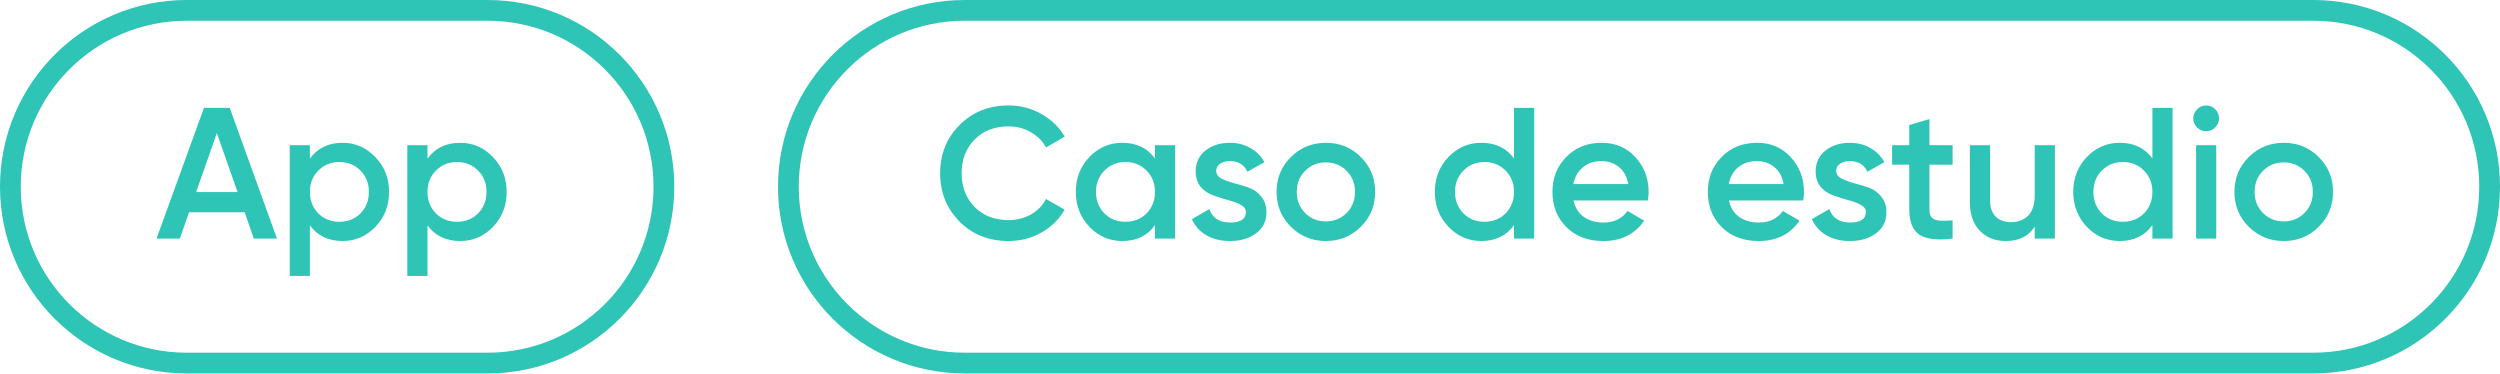
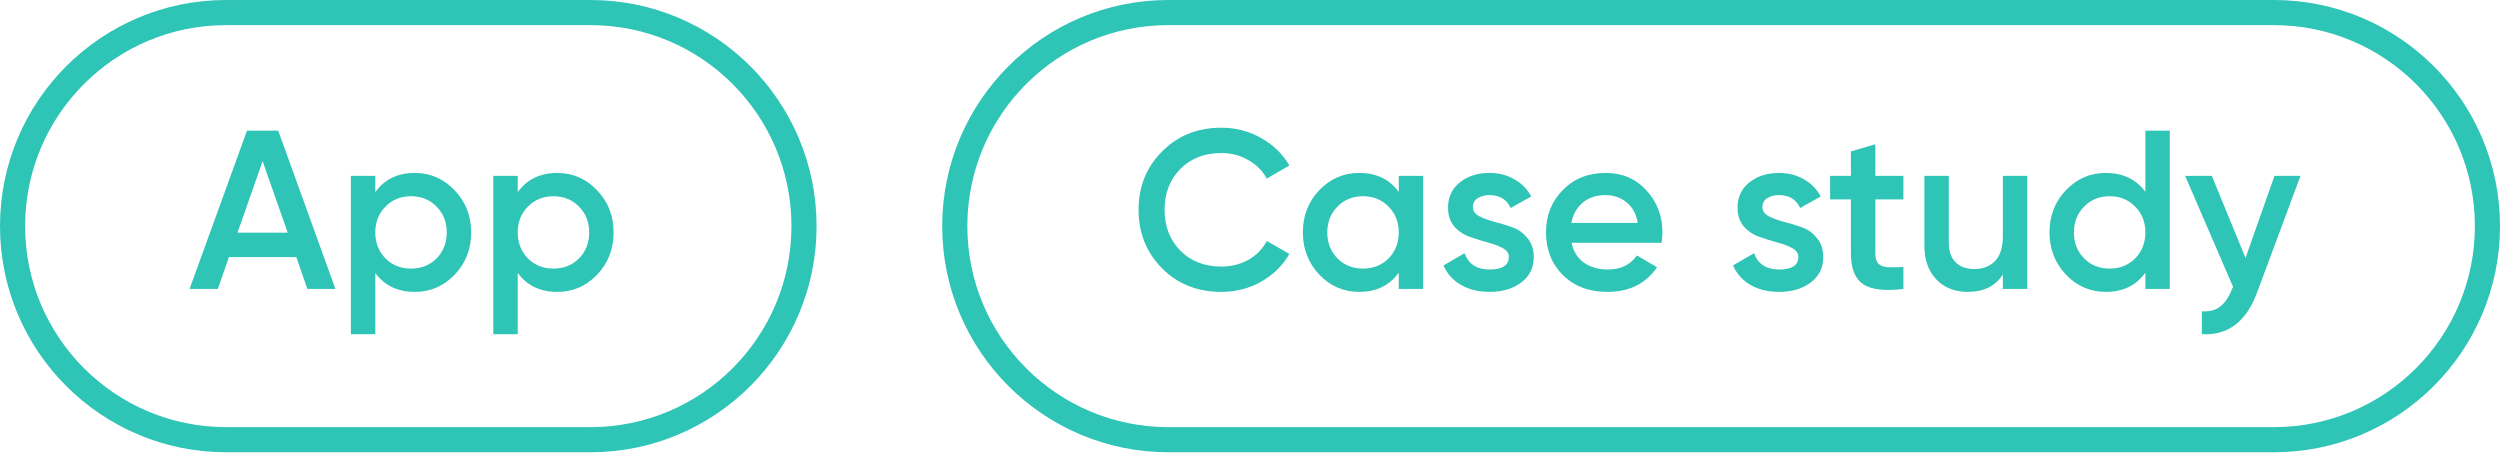
- <svg xmlns="http://www.w3.org/2000/svg" width="241" height="36" viewBox="0 0 241 36" fill="none">
+ <svg xmlns="http://www.w3.org/2000/svg" width="199" height="36" viewBox="0 0 199 36" fill="none">
+   <rect x="1" y="1" width="63" height="34" rx="17" stroke="#2EC4B6" stroke-width="2" />
  <path d="M24.468 23L23.586 20.462H18.222L17.34 23H15.09L19.662 10.4H22.146L26.7 23H24.468ZM18.906 18.518H22.902L20.904 12.83L18.906 18.518ZM33.023 13.766C34.259 13.766 35.315 14.228 36.191 15.152C37.067 16.064 37.505 17.18 37.505 18.5C37.505 19.832 37.067 20.954 36.191 21.866C35.315 22.778 34.259 23.234 33.023 23.234C31.655 23.234 30.605 22.73 29.873 21.722V26.6H27.929V14H29.873V15.296C30.605 14.276 31.655 13.766 33.023 13.766ZM30.683 20.57C31.223 21.11 31.901 21.38 32.717 21.38C33.533 21.38 34.211 21.11 34.751 20.57C35.291 20.018 35.561 19.328 35.561 18.5C35.561 17.672 35.291 16.988 34.751 16.448C34.211 15.896 33.533 15.62 32.717 15.62C31.901 15.62 31.223 15.896 30.683 16.448C30.143 16.988 29.873 17.672 29.873 18.5C29.873 19.328 30.143 20.018 30.683 20.57ZM44.361 13.766C45.597 13.766 46.653 14.228 47.529 15.152C48.405 16.064 48.843 17.18 48.843 18.5C48.843 19.832 48.405 20.954 47.529 21.866C46.653 22.778 45.597 23.234 44.361 23.234C42.993 23.234 41.943 22.73 41.211 21.722V26.6H39.267V14H41.211V15.296C41.943 14.276 42.993 13.766 44.361 13.766ZM42.021 20.57C42.561 21.11 43.239 21.38 44.055 21.38C44.871 21.38 45.549 21.11 46.089 20.57C46.629 20.018 46.899 19.328 46.899 18.5C46.899 17.672 46.629 16.988 46.089 16.448C45.549 15.896 44.871 15.62 44.055 15.62C43.239 15.62 42.561 15.896 42.021 16.448C41.481 16.988 41.211 17.672 41.211 18.5C41.211 19.328 41.481 20.018 42.021 20.57Z" fill="#2EC4B6" />
-   <rect x="1" y="1" width="63" height="34" rx="17" stroke="#2EC4B6" stroke-width="2" />
-   <path d="M97.218 23.234C95.322 23.234 93.75 22.61 92.502 21.362C91.254 20.102 90.63 18.548 90.63 16.7C90.63 14.852 91.254 13.304 92.502 12.056C93.75 10.796 95.322 10.166 97.218 10.166C98.358 10.166 99.408 10.436 100.368 10.976C101.34 11.516 102.096 12.248 102.636 13.172L100.836 14.216C100.5 13.592 100.008 13.1 99.36 12.74C98.724 12.368 98.01 12.182 97.218 12.182C95.874 12.182 94.782 12.608 93.942 13.46C93.114 14.312 92.7 15.392 92.7 16.7C92.7 18.008 93.114 19.088 93.942 19.94C94.782 20.792 95.874 21.218 97.218 21.218C98.01 21.218 98.73 21.038 99.378 20.678C100.026 20.306 100.512 19.808 100.836 19.184L102.636 20.21C102.108 21.134 101.358 21.872 100.386 22.424C99.426 22.964 98.37 23.234 97.218 23.234ZM111.34 14H113.284V23H111.34V21.704C110.608 22.724 109.558 23.234 108.19 23.234C106.954 23.234 105.898 22.778 105.022 21.866C104.146 20.942 103.708 19.82 103.708 18.5C103.708 17.168 104.146 16.046 105.022 15.134C105.898 14.222 106.954 13.766 108.19 13.766C109.558 13.766 110.608 14.27 111.34 15.278V14ZM106.462 20.57C107.002 21.11 107.68 21.38 108.496 21.38C109.312 21.38 109.99 21.11 110.53 20.57C111.07 20.018 111.34 19.328 111.34 18.5C111.34 17.672 111.07 16.988 110.53 16.448C109.99 15.896 109.312 15.62 108.496 15.62C107.68 15.62 107.002 15.896 106.462 16.448C105.922 16.988 105.652 17.672 105.652 18.5C105.652 19.328 105.922 20.018 106.462 20.57ZM117.243 16.484C117.243 16.784 117.405 17.024 117.729 17.204C118.065 17.372 118.467 17.522 118.935 17.654C119.415 17.774 119.895 17.918 120.375 18.086C120.855 18.254 121.257 18.542 121.581 18.95C121.917 19.346 122.085 19.85 122.085 20.462C122.085 21.326 121.749 22.004 121.077 22.496C120.417 22.988 119.583 23.234 118.575 23.234C117.687 23.234 116.925 23.048 116.289 22.676C115.653 22.304 115.191 21.788 114.903 21.128L116.577 20.156C116.889 21.02 117.555 21.452 118.575 21.452C119.595 21.452 120.105 21.116 120.105 20.444C120.105 20.156 119.937 19.922 119.601 19.742C119.277 19.562 118.875 19.412 118.395 19.292C117.927 19.16 117.453 19.01 116.973 18.842C116.493 18.674 116.085 18.398 115.749 18.014C115.425 17.618 115.263 17.12 115.263 16.52C115.263 15.692 115.575 15.026 116.199 14.522C116.835 14.018 117.621 13.766 118.557 13.766C119.301 13.766 119.961 13.934 120.537 14.27C121.125 14.594 121.575 15.05 121.887 15.638L120.249 16.556C119.937 15.872 119.373 15.53 118.557 15.53C118.185 15.53 117.873 15.614 117.621 15.782C117.369 15.938 117.243 16.172 117.243 16.484ZM127.814 23.234C126.494 23.234 125.372 22.778 124.448 21.866C123.524 20.954 123.062 19.832 123.062 18.5C123.062 17.168 123.524 16.046 124.448 15.134C125.372 14.222 126.494 13.766 127.814 13.766C129.146 13.766 130.268 14.222 131.18 15.134C132.104 16.046 132.566 17.168 132.566 18.5C132.566 19.832 132.104 20.954 131.18 21.866C130.268 22.778 129.146 23.234 127.814 23.234ZM125.816 20.534C126.356 21.074 127.022 21.344 127.814 21.344C128.606 21.344 129.272 21.074 129.812 20.534C130.352 19.994 130.622 19.316 130.622 18.5C130.622 17.684 130.352 17.006 129.812 16.466C129.272 15.926 128.606 15.656 127.814 15.656C127.022 15.656 126.356 15.926 125.816 16.466C125.276 17.006 125.006 17.684 125.006 18.5C125.006 19.316 125.276 19.994 125.816 20.534ZM145.951 10.4H147.895V23H145.951V21.704C145.219 22.724 144.169 23.234 142.801 23.234C141.565 23.234 140.509 22.778 139.633 21.866C138.757 20.942 138.319 19.82 138.319 18.5C138.319 17.168 138.757 16.046 139.633 15.134C140.509 14.222 141.565 13.766 142.801 13.766C144.169 13.766 145.219 14.27 145.951 15.278V10.4ZM141.073 20.57C141.613 21.11 142.291 21.38 143.107 21.38C143.923 21.38 144.601 21.11 145.141 20.57C145.681 20.018 145.951 19.328 145.951 18.5C145.951 17.672 145.681 16.988 145.141 16.448C144.601 15.896 143.923 15.62 143.107 15.62C142.291 15.62 141.613 15.896 141.073 16.448C140.533 16.988 140.263 17.672 140.263 18.5C140.263 19.328 140.533 20.018 141.073 20.57ZM151.691 19.328C151.835 20.012 152.165 20.54 152.681 20.912C153.197 21.272 153.827 21.452 154.571 21.452C155.603 21.452 156.377 21.08 156.893 20.336L158.495 21.272C157.607 22.58 156.293 23.234 154.553 23.234C153.089 23.234 151.907 22.79 151.007 21.902C150.107 21.002 149.657 19.868 149.657 18.5C149.657 17.156 150.101 16.034 150.989 15.134C151.877 14.222 153.017 13.766 154.409 13.766C155.729 13.766 156.809 14.228 157.649 15.152C158.501 16.076 158.927 17.198 158.927 18.518C158.927 18.722 158.903 18.992 158.855 19.328H151.691ZM151.673 17.744H156.965C156.833 17.012 156.527 16.46 156.047 16.088C155.579 15.716 155.027 15.53 154.391 15.53C153.671 15.53 153.071 15.728 152.591 16.124C152.111 16.52 151.805 17.06 151.673 17.744ZM166.668 19.328C166.812 20.012 167.142 20.54 167.658 20.912C168.174 21.272 168.804 21.452 169.548 21.452C170.58 21.452 171.354 21.08 171.87 20.336L173.472 21.272C172.584 22.58 171.27 23.234 169.53 23.234C168.066 23.234 166.884 22.79 165.984 21.902C165.084 21.002 164.634 19.868 164.634 18.5C164.634 17.156 165.078 16.034 165.966 15.134C166.854 14.222 167.994 13.766 169.386 13.766C170.706 13.766 171.786 14.228 172.626 15.152C173.478 16.076 173.904 17.198 173.904 18.518C173.904 18.722 173.88 18.992 173.832 19.328H166.668ZM166.65 17.744H171.942C171.81 17.012 171.504 16.46 171.024 16.088C170.556 15.716 170.004 15.53 169.368 15.53C168.648 15.53 168.048 15.728 167.568 16.124C167.088 16.52 166.782 17.06 166.65 17.744ZM177.009 16.484C177.009 16.784 177.171 17.024 177.495 17.204C177.831 17.372 178.233 17.522 178.701 17.654C179.181 17.774 179.661 17.918 180.141 18.086C180.621 18.254 181.023 18.542 181.347 18.95C181.683 19.346 181.851 19.85 181.851 20.462C181.851 21.326 181.515 22.004 180.843 22.496C180.183 22.988 179.349 23.234 178.341 23.234C177.453 23.234 176.691 23.048 176.055 22.676C175.419 22.304 174.957 21.788 174.669 21.128L176.343 20.156C176.655 21.02 177.321 21.452 178.341 21.452C179.361 21.452 179.871 21.116 179.871 20.444C179.871 20.156 179.703 19.922 179.367 19.742C179.043 19.562 178.641 19.412 178.161 19.292C177.693 19.16 177.219 19.01 176.739 18.842C176.259 18.674 175.851 18.398 175.515 18.014C175.191 17.618 175.029 17.12 175.029 16.52C175.029 15.692 175.341 15.026 175.965 14.522C176.601 14.018 177.387 13.766 178.323 13.766C179.067 13.766 179.727 13.934 180.303 14.27C180.891 14.594 181.341 15.05 181.653 15.638L180.015 16.556C179.703 15.872 179.139 15.53 178.323 15.53C177.951 15.53 177.639 15.614 177.387 15.782C177.135 15.938 177.009 16.172 177.009 16.484ZM188.23 15.872H185.998V20.192C185.998 20.564 186.082 20.834 186.25 21.002C186.418 21.158 186.664 21.248 186.988 21.272C187.324 21.284 187.738 21.278 188.23 21.254V23C186.742 23.18 185.674 23.054 185.026 22.622C184.378 22.178 184.054 21.368 184.054 20.192V15.872H182.398V14H184.054V12.056L185.998 11.48V14H188.23V15.872ZM196.147 14H198.091V23H196.147V21.848C195.559 22.772 194.629 23.234 193.357 23.234C192.325 23.234 191.491 22.904 190.855 22.244C190.219 21.584 189.901 20.678 189.901 19.526V14H191.845V19.328C191.845 20 192.025 20.516 192.385 20.876C192.745 21.236 193.237 21.416 193.861 21.416C194.545 21.416 195.097 21.206 195.517 20.786C195.937 20.354 196.147 19.7 196.147 18.824V14ZM207.492 10.4H209.436V23H207.492V21.704C206.76 22.724 205.71 23.234 204.342 23.234C203.106 23.234 202.05 22.778 201.174 21.866C200.298 20.942 199.86 19.82 199.86 18.5C199.86 17.168 200.298 16.046 201.174 15.134C202.05 14.222 203.106 13.766 204.342 13.766C205.71 13.766 206.76 14.27 207.492 15.278V10.4ZM202.614 20.57C203.154 21.11 203.832 21.38 204.648 21.38C205.464 21.38 206.142 21.11 206.682 20.57C207.222 20.018 207.492 19.328 207.492 18.5C207.492 17.672 207.222 16.988 206.682 16.448C206.142 15.896 205.464 15.62 204.648 15.62C203.832 15.62 203.154 15.896 202.614 16.448C202.074 16.988 201.804 17.672 201.804 18.5C201.804 19.328 202.074 20.018 202.614 20.57ZM213.538 12.29C213.298 12.53 213.01 12.65 212.674 12.65C212.338 12.65 212.044 12.53 211.792 12.29C211.552 12.038 211.432 11.744 211.432 11.408C211.432 11.072 211.552 10.784 211.792 10.544C212.032 10.292 212.326 10.166 212.674 10.166C213.022 10.166 213.316 10.292 213.556 10.544C213.796 10.784 213.916 11.072 213.916 11.408C213.916 11.744 213.79 12.038 213.538 12.29ZM211.702 23V14H213.646V23H211.702ZM220.152 23.234C218.832 23.234 217.71 22.778 216.786 21.866C215.862 20.954 215.4 19.832 215.4 18.5C215.4 17.168 215.862 16.046 216.786 15.134C217.71 14.222 218.832 13.766 220.152 13.766C221.484 13.766 222.606 14.222 223.518 15.134C224.442 16.046 224.904 17.168 224.904 18.5C224.904 19.832 224.442 20.954 223.518 21.866C222.606 22.778 221.484 23.234 220.152 23.234ZM218.154 20.534C218.694 21.074 219.36 21.344 220.152 21.344C220.944 21.344 221.61 21.074 222.15 20.534C222.69 19.994 222.96 19.316 222.96 18.5C222.96 17.684 222.69 17.006 222.15 16.466C221.61 15.926 220.944 15.656 220.152 15.656C219.36 15.656 218.694 15.926 218.154 16.466C217.614 17.006 217.344 17.684 217.344 18.5C217.344 19.316 217.614 19.994 218.154 20.534Z" fill="#2EC4B6" />
-   <rect x="76" y="1" width="164" height="34" rx="17" stroke="#2EC4B6" stroke-width="2" />
+   <rect x="76" y="1" width="122" height="34" rx="17" stroke="#2EC4B6" stroke-width="2" />
+   <path d="M97.218 23.234C95.322 23.234 93.75 22.61 92.502 21.362C91.254 20.102 90.63 18.548 90.63 16.7C90.63 14.852 91.254 13.304 92.502 12.056C93.75 10.796 95.322 10.166 97.218 10.166C98.358 10.166 99.408 10.436 100.368 10.976C101.34 11.516 102.096 12.248 102.636 13.172L100.836 14.216C100.5 13.592 100.008 13.1 99.36 12.74C98.724 12.368 98.01 12.182 97.218 12.182C95.874 12.182 94.782 12.608 93.942 13.46C93.114 14.312 92.7 15.392 92.7 16.7C92.7 18.008 93.114 19.088 93.942 19.94C94.782 20.792 95.874 21.218 97.218 21.218C98.01 21.218 98.73 21.038 99.378 20.678C100.026 20.306 100.512 19.808 100.836 19.184L102.636 20.21C102.108 21.134 101.358 21.872 100.386 22.424C99.426 22.964 98.37 23.234 97.218 23.234ZM111.34 14H113.284V23H111.34V21.704C110.608 22.724 109.558 23.234 108.19 23.234C106.954 23.234 105.898 22.778 105.022 21.866C104.146 20.942 103.708 19.82 103.708 18.5C103.708 17.168 104.146 16.046 105.022 15.134C105.898 14.222 106.954 13.766 108.19 13.766C109.558 13.766 110.608 14.27 111.34 15.278V14ZM106.462 20.57C107.002 21.11 107.68 21.38 108.496 21.38C109.312 21.38 109.99 21.11 110.53 20.57C111.07 20.018 111.34 19.328 111.34 18.5C111.34 17.672 111.07 16.988 110.53 16.448C109.99 15.896 109.312 15.62 108.496 15.62C107.68 15.62 107.002 15.896 106.462 16.448C105.922 16.988 105.652 17.672 105.652 18.5C105.652 19.328 105.922 20.018 106.462 20.57ZM117.243 16.484C117.243 16.784 117.405 17.024 117.729 17.204C118.065 17.372 118.467 17.522 118.935 17.654C119.415 17.774 119.895 17.918 120.375 18.086C120.855 18.254 121.257 18.542 121.581 18.95C121.917 19.346 122.085 19.85 122.085 20.462C122.085 21.326 121.749 22.004 121.077 22.496C120.417 22.988 119.583 23.234 118.575 23.234C117.687 23.234 116.925 23.048 116.289 22.676C115.653 22.304 115.191 21.788 114.903 21.128L116.577 20.156C116.889 21.02 117.555 21.452 118.575 21.452C119.595 21.452 120.105 21.116 120.105 20.444C120.105 20.156 119.937 19.922 119.601 19.742C119.277 19.562 118.875 19.412 118.395 19.292C117.927 19.16 117.453 19.01 116.973 18.842C116.493 18.674 116.085 18.398 115.749 18.014C115.425 17.618 115.263 17.12 115.263 16.52C115.263 15.692 115.575 15.026 116.199 14.522C116.835 14.018 117.621 13.766 118.557 13.766C119.301 13.766 119.961 13.934 120.537 14.27C121.125 14.594 121.575 15.05 121.887 15.638L120.249 16.556C119.937 15.872 119.373 15.53 118.557 15.53C118.185 15.53 117.873 15.614 117.621 15.782C117.369 15.938 117.243 16.172 117.243 16.484ZM125.096 19.328C125.24 20.012 125.57 20.54 126.086 20.912C126.602 21.272 127.232 21.452 127.976 21.452C129.008 21.452 129.782 21.08 130.298 20.336L131.9 21.272C131.012 22.58 129.698 23.234 127.958 23.234C126.494 23.234 125.312 22.79 124.412 21.902C123.512 21.002 123.062 19.868 123.062 18.5C123.062 17.156 123.506 16.034 124.394 15.134C125.282 14.222 126.422 13.766 127.814 13.766C129.134 13.766 130.214 14.228 131.054 15.152C131.906 16.076 132.332 17.198 132.332 18.518C132.332 18.722 132.308 18.992 132.26 19.328H125.096ZM125.078 17.744H130.37C130.238 17.012 129.932 16.46 129.452 16.088C128.984 15.716 128.432 15.53 127.796 15.53C127.076 15.53 126.476 15.728 125.996 16.124C125.516 16.52 125.21 17.06 125.078 17.744ZM140.288 16.484C140.288 16.784 140.45 17.024 140.774 17.204C141.11 17.372 141.512 17.522 141.98 17.654C142.46 17.774 142.94 17.918 143.42 18.086C143.9 18.254 144.302 18.542 144.626 18.95C144.962 19.346 145.13 19.85 145.13 20.462C145.13 21.326 144.794 22.004 144.122 22.496C143.462 22.988 142.628 23.234 141.62 23.234C140.732 23.234 139.97 23.048 139.334 22.676C138.698 22.304 138.236 21.788 137.948 21.128L139.622 20.156C139.934 21.02 140.6 21.452 141.62 21.452C142.64 21.452 143.15 21.116 143.15 20.444C143.15 20.156 142.982 19.922 142.646 19.742C142.322 19.562 141.92 19.412 141.44 19.292C140.972 19.16 140.498 19.01 140.018 18.842C139.538 18.674 139.13 18.398 138.794 18.014C138.47 17.618 138.308 17.12 138.308 16.52C138.308 15.692 138.62 15.026 139.244 14.522C139.88 14.018 140.666 13.766 141.602 13.766C142.346 13.766 143.006 13.934 143.582 14.27C144.17 14.594 144.62 15.05 144.932 15.638L143.294 16.556C142.982 15.872 142.418 15.53 141.602 15.53C141.23 15.53 140.918 15.614 140.666 15.782C140.414 15.938 140.288 16.172 140.288 16.484ZM151.51 15.872H149.278V20.192C149.278 20.564 149.362 20.834 149.53 21.002C149.698 21.158 149.944 21.248 150.268 21.272C150.604 21.284 151.018 21.278 151.51 21.254V23C150.022 23.18 148.954 23.054 148.306 22.622C147.658 22.178 147.334 21.368 147.334 20.192V15.872H145.678V14H147.334V12.056L149.278 11.48V14H151.51V15.872ZM159.427 14H161.371V23H159.427V21.848C158.839 22.772 157.909 23.234 156.637 23.234C155.605 23.234 154.771 22.904 154.135 22.244C153.499 21.584 153.181 20.678 153.181 19.526V14H155.125V19.328C155.125 20 155.305 20.516 155.665 20.876C156.025 21.236 156.517 21.416 157.141 21.416C157.825 21.416 158.377 21.206 158.797 20.786C159.217 20.354 159.427 19.7 159.427 18.824V14ZM170.772 10.4H172.716V23H170.772V21.704C170.04 22.724 168.99 23.234 167.622 23.234C166.386 23.234 165.33 22.778 164.454 21.866C163.578 20.942 163.14 19.82 163.14 18.5C163.14 17.168 163.578 16.046 164.454 15.134C165.33 14.222 166.386 13.766 167.622 13.766C168.99 13.766 170.04 14.27 170.772 15.278V10.4ZM165.894 20.57C166.434 21.11 167.112 21.38 167.928 21.38C168.744 21.38 169.422 21.11 169.962 20.57C170.502 20.018 170.772 19.328 170.772 18.5C170.772 17.672 170.502 16.988 169.962 16.448C169.422 15.896 168.744 15.62 167.928 15.62C167.112 15.62 166.434 15.896 165.894 16.448C165.354 16.988 165.084 17.672 165.084 18.5C165.084 19.328 165.354 20.018 165.894 20.57ZM181.048 14H183.118L179.662 23.288C178.798 25.616 177.334 26.72 175.27 26.6V24.782C175.882 24.818 176.374 24.686 176.746 24.386C177.118 24.098 177.424 23.642 177.664 23.018L177.754 22.838L173.938 14H176.062L178.744 20.534L181.048 14Z" fill="#2EC4B6" />
</svg>
